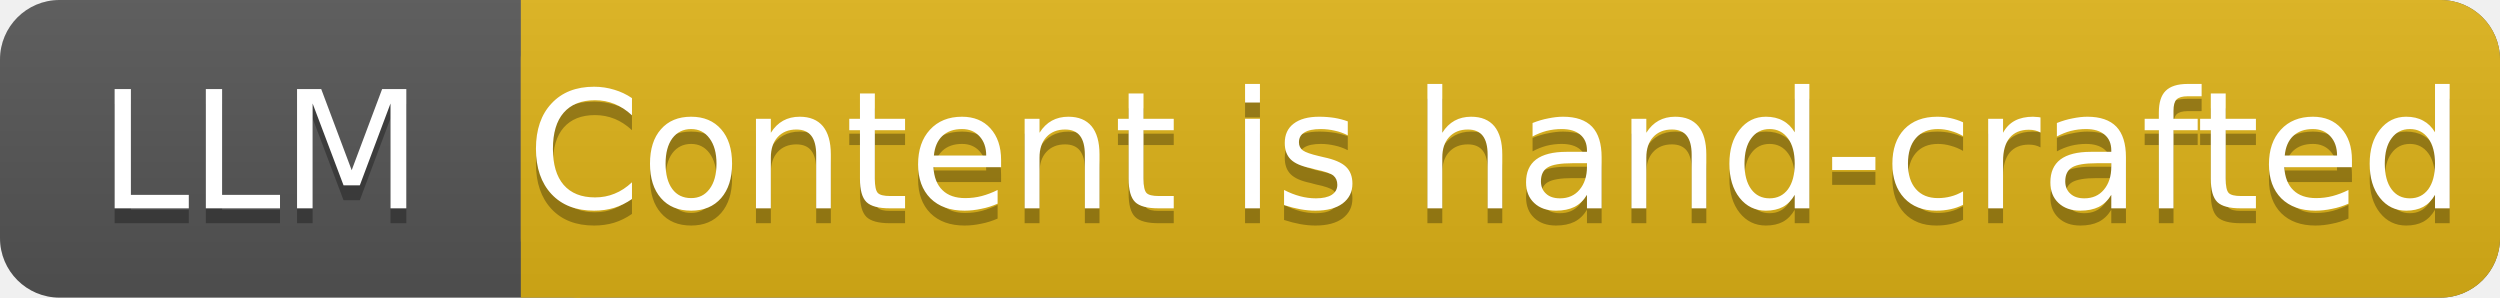
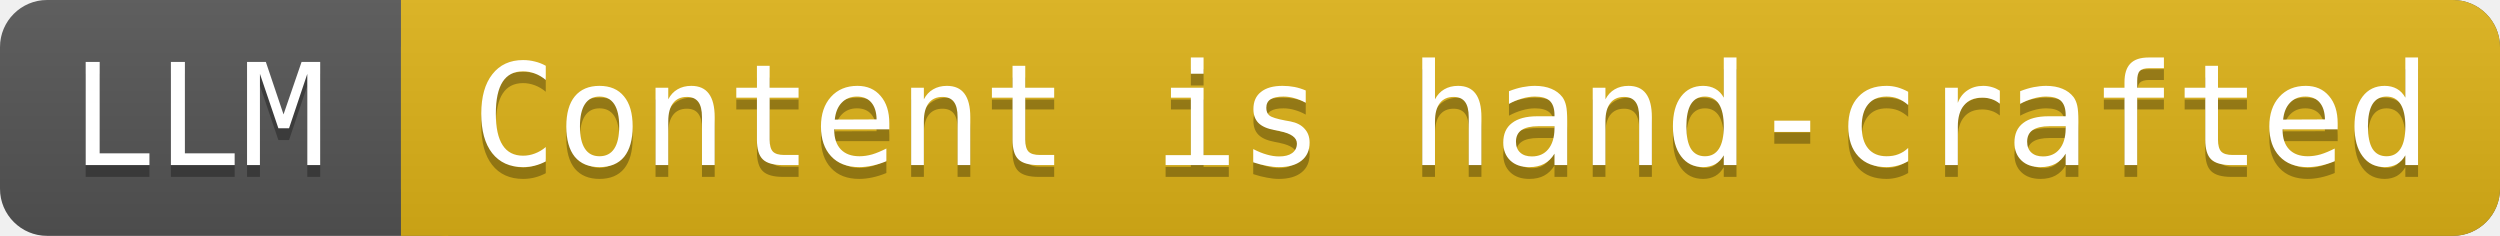
- <svg xmlns="http://www.w3.org/2000/svg" width="168" height="20">
+ <svg xmlns="http://www.w3.org/2000/svg" width="212" height="20">
  <linearGradient id="a" x2="0" y2="100%">
    <stop offset="0" stop-color="#bbb" stop-opacity=".1" />
    <stop offset="1" stop-opacity=".1" />
  </linearGradient>
-   <rect rx="4" width="168" height="20" fill="#555" />
-   <rect rx="4" x="35" width="133" height="20" fill="#dfb317" />
-   <path fill="#dfb317" d="M35 0h4v20h-4z" />
-   <rect rx="4" width="168" height="20" fill="url(#a)" />
-   <g fill="#fff" text-anchor="middle" font-family="DejaVu Sans,Verdana,Geneva,sans-serif" font-size="11">
-     <text x="17.5" y="15" fill="#010101" fill-opacity=".3">LLM</text>
-     <text x="17.5" y="14">LLM</text>
-     <text x="100.5" y="15" fill="#010101" fill-opacity=".3">Content is hand-crafted</text>
-     <text x="100.5" y="14">Content is hand-crafted</text>
+   <rect rx="4" width="212" height="20" fill="#555" />
+   <rect rx="4" x="34" width="178" height="20" fill="#dfb317" />
+   <path fill="#dfb317" d="M34 0h4v20h-4z" />
+   <rect rx="4" width="212" height="20" fill="url(#a)" />
+   <g fill="#fff" font-family="monospace" font-size="12">
+     <text x="6" y="15" fill="#010101" fill-opacity=".3">LLM</text>
+     <text x="6" y="14">LLM</text>
+     <text x="40" y="15" fill="#010101" fill-opacity=".3">Content is hand-crafted</text>
+     <text x="40" y="14">Content is hand-crafted</text>
  </g>
</svg>
